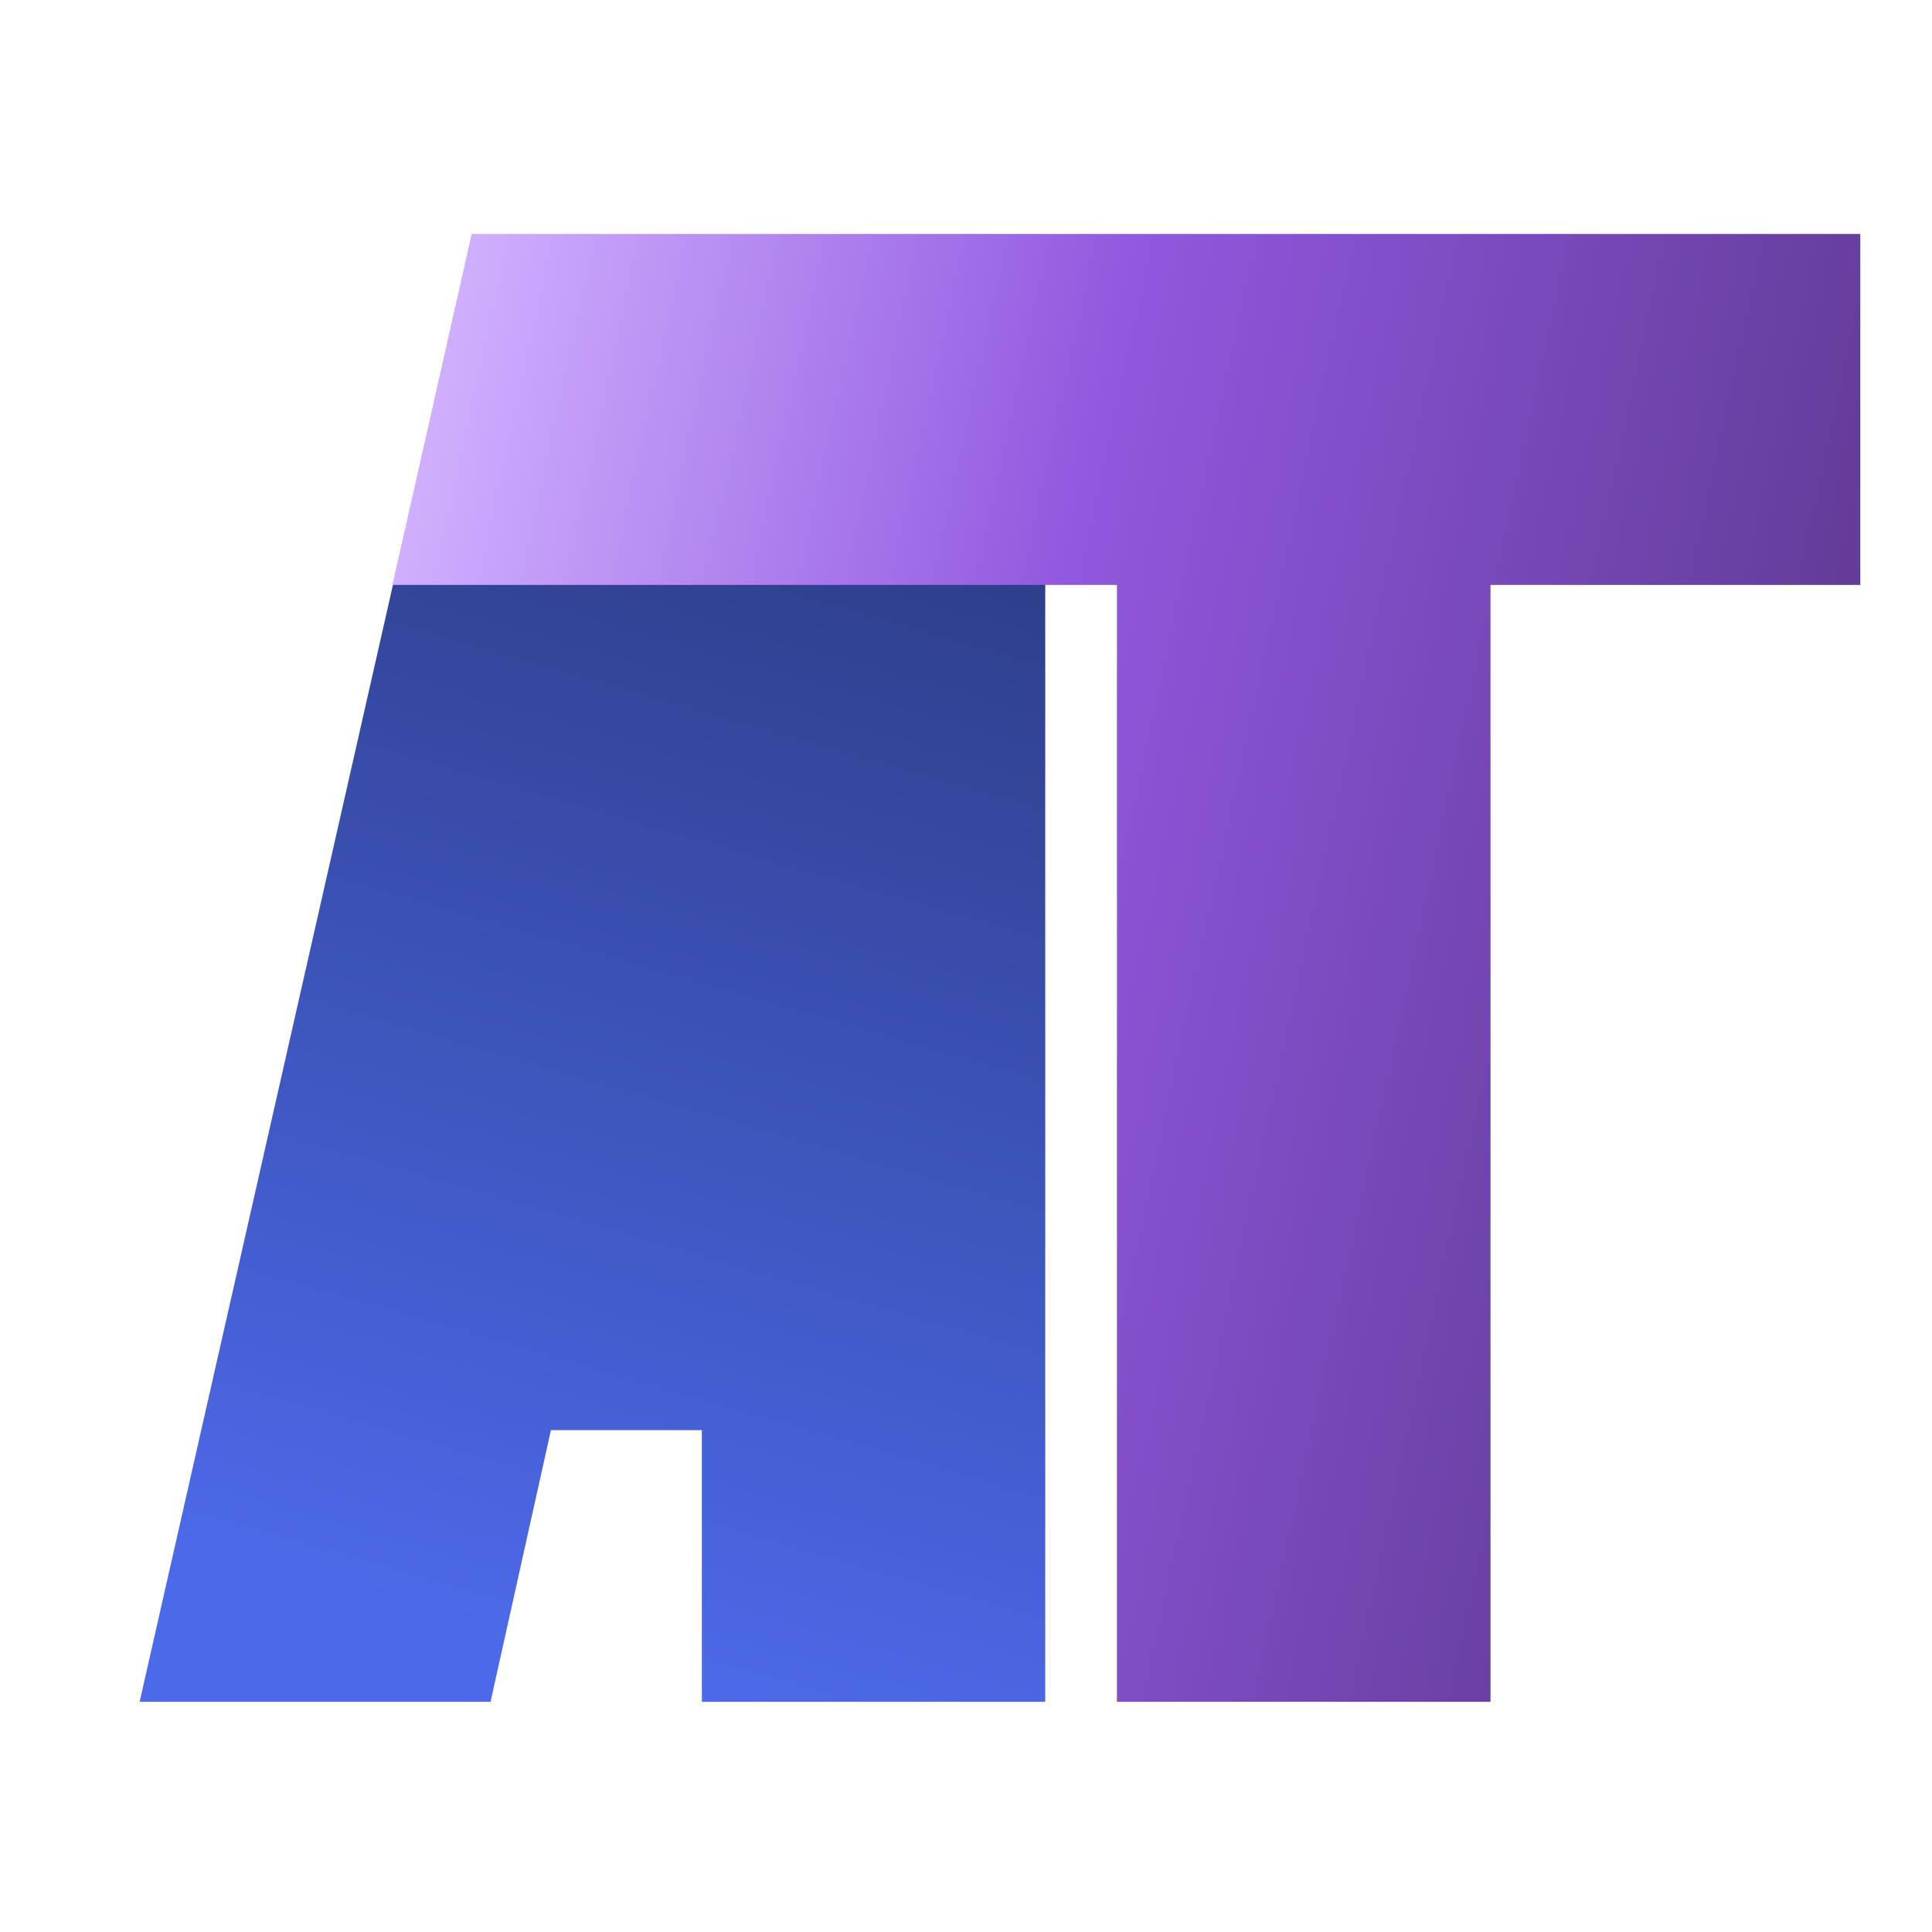
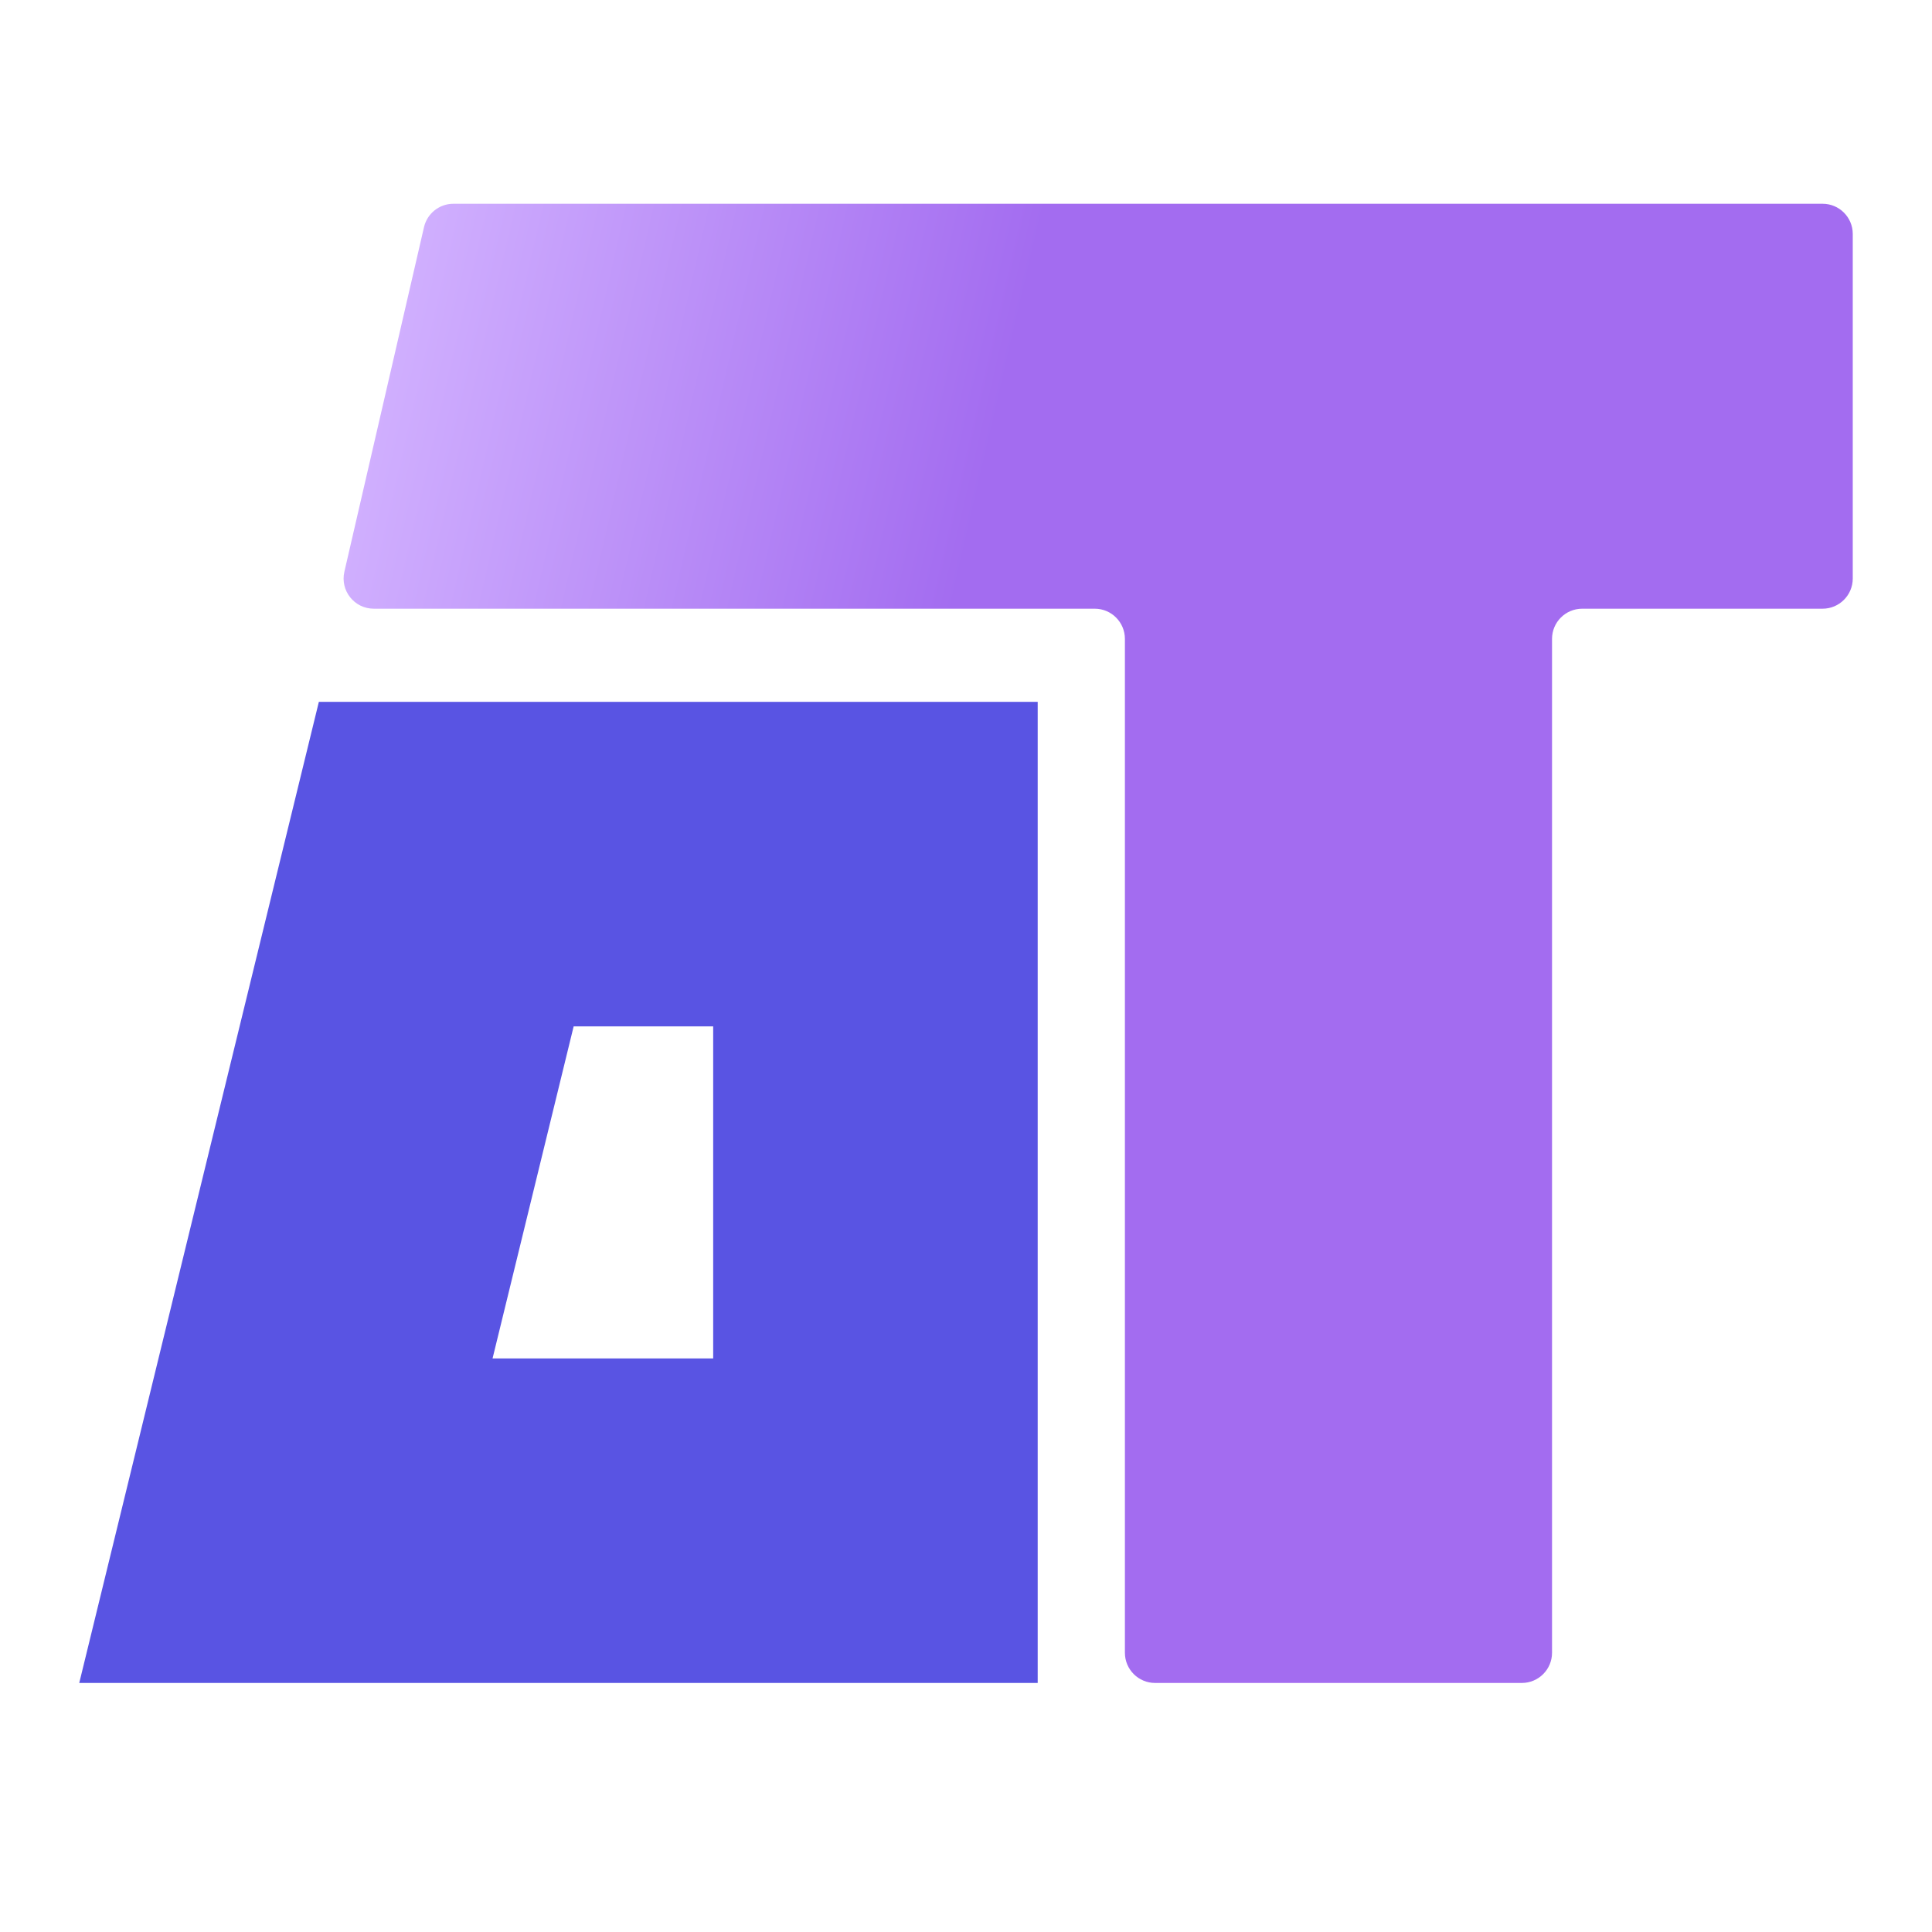
<svg xmlns="http://www.w3.org/2000/svg" width="256" height="256" viewBox="0 0 256 256" fill="none">
-   <path d="M62.5 31.5L18.5 225.5H65L73 189.5H93V225.5H138.5V31.5H62.5Z" fill="url(#paint0_linear_34_2)" />
-   <path d="M246.5 31H62.5L52 77.5H148V225.5H197.5V77.5H246.5V31Z" fill="url(#paint1_linear_34_2)" />
+   <path d="M116 114.5V201.5H37.883L59.131 114.5H116Z" stroke="#5954E3" stroke-width="43" />
+   <path d="M241.5 27H60.079C58.217 27 56.601 28.285 56.182 30.099L45.632 75.756C45.053 78.263 46.957 80.656 49.53 80.656H145.056C147.265 80.656 149.056 82.447 149.056 84.656V219C149.056 221.209 150.847 223 153.056 223H201.652C203.861 223 205.652 221.209 205.652 219V84.656C205.652 82.447 207.443 80.656 209.652 80.656H241.5C243.709 80.656 245.5 78.865 245.5 76.656V31C245.5 28.791 243.709 27 241.5 27Z" fill="url(#paint0_linear_34_2)" />
  <defs>
-     <linearGradient id="paint0_linear_34_2" x1="58" y1="215" x2="104.5" y2="53.5" gradientUnits="userSpaceOnUse">
-       <stop stop-color="#4C69E9" />
-       <stop offset="1" stop-color="#2B3B83" />
-     </linearGradient>
-     <linearGradient id="paint1_linear_34_2" x1="55.5" y1="46.5" x2="288.062" y2="96.656" gradientUnits="userSpaceOnUse">
+     <linearGradient id="paint0_linear_34_2" x1="49.353" y1="42.62" x2="298.429" y2="100.077" gradientUnits="userSpaceOnUse">
      <stop stop-color="#D2B2FF" />
-       <stop offset="0.38" stop-color="#9058DF" />
-       <stop offset="1" stop-color="#4E2F79" />
+       <stop offset="0.327" stop-color="#A36CF0" />
    </linearGradient>
  </defs>
</svg>
